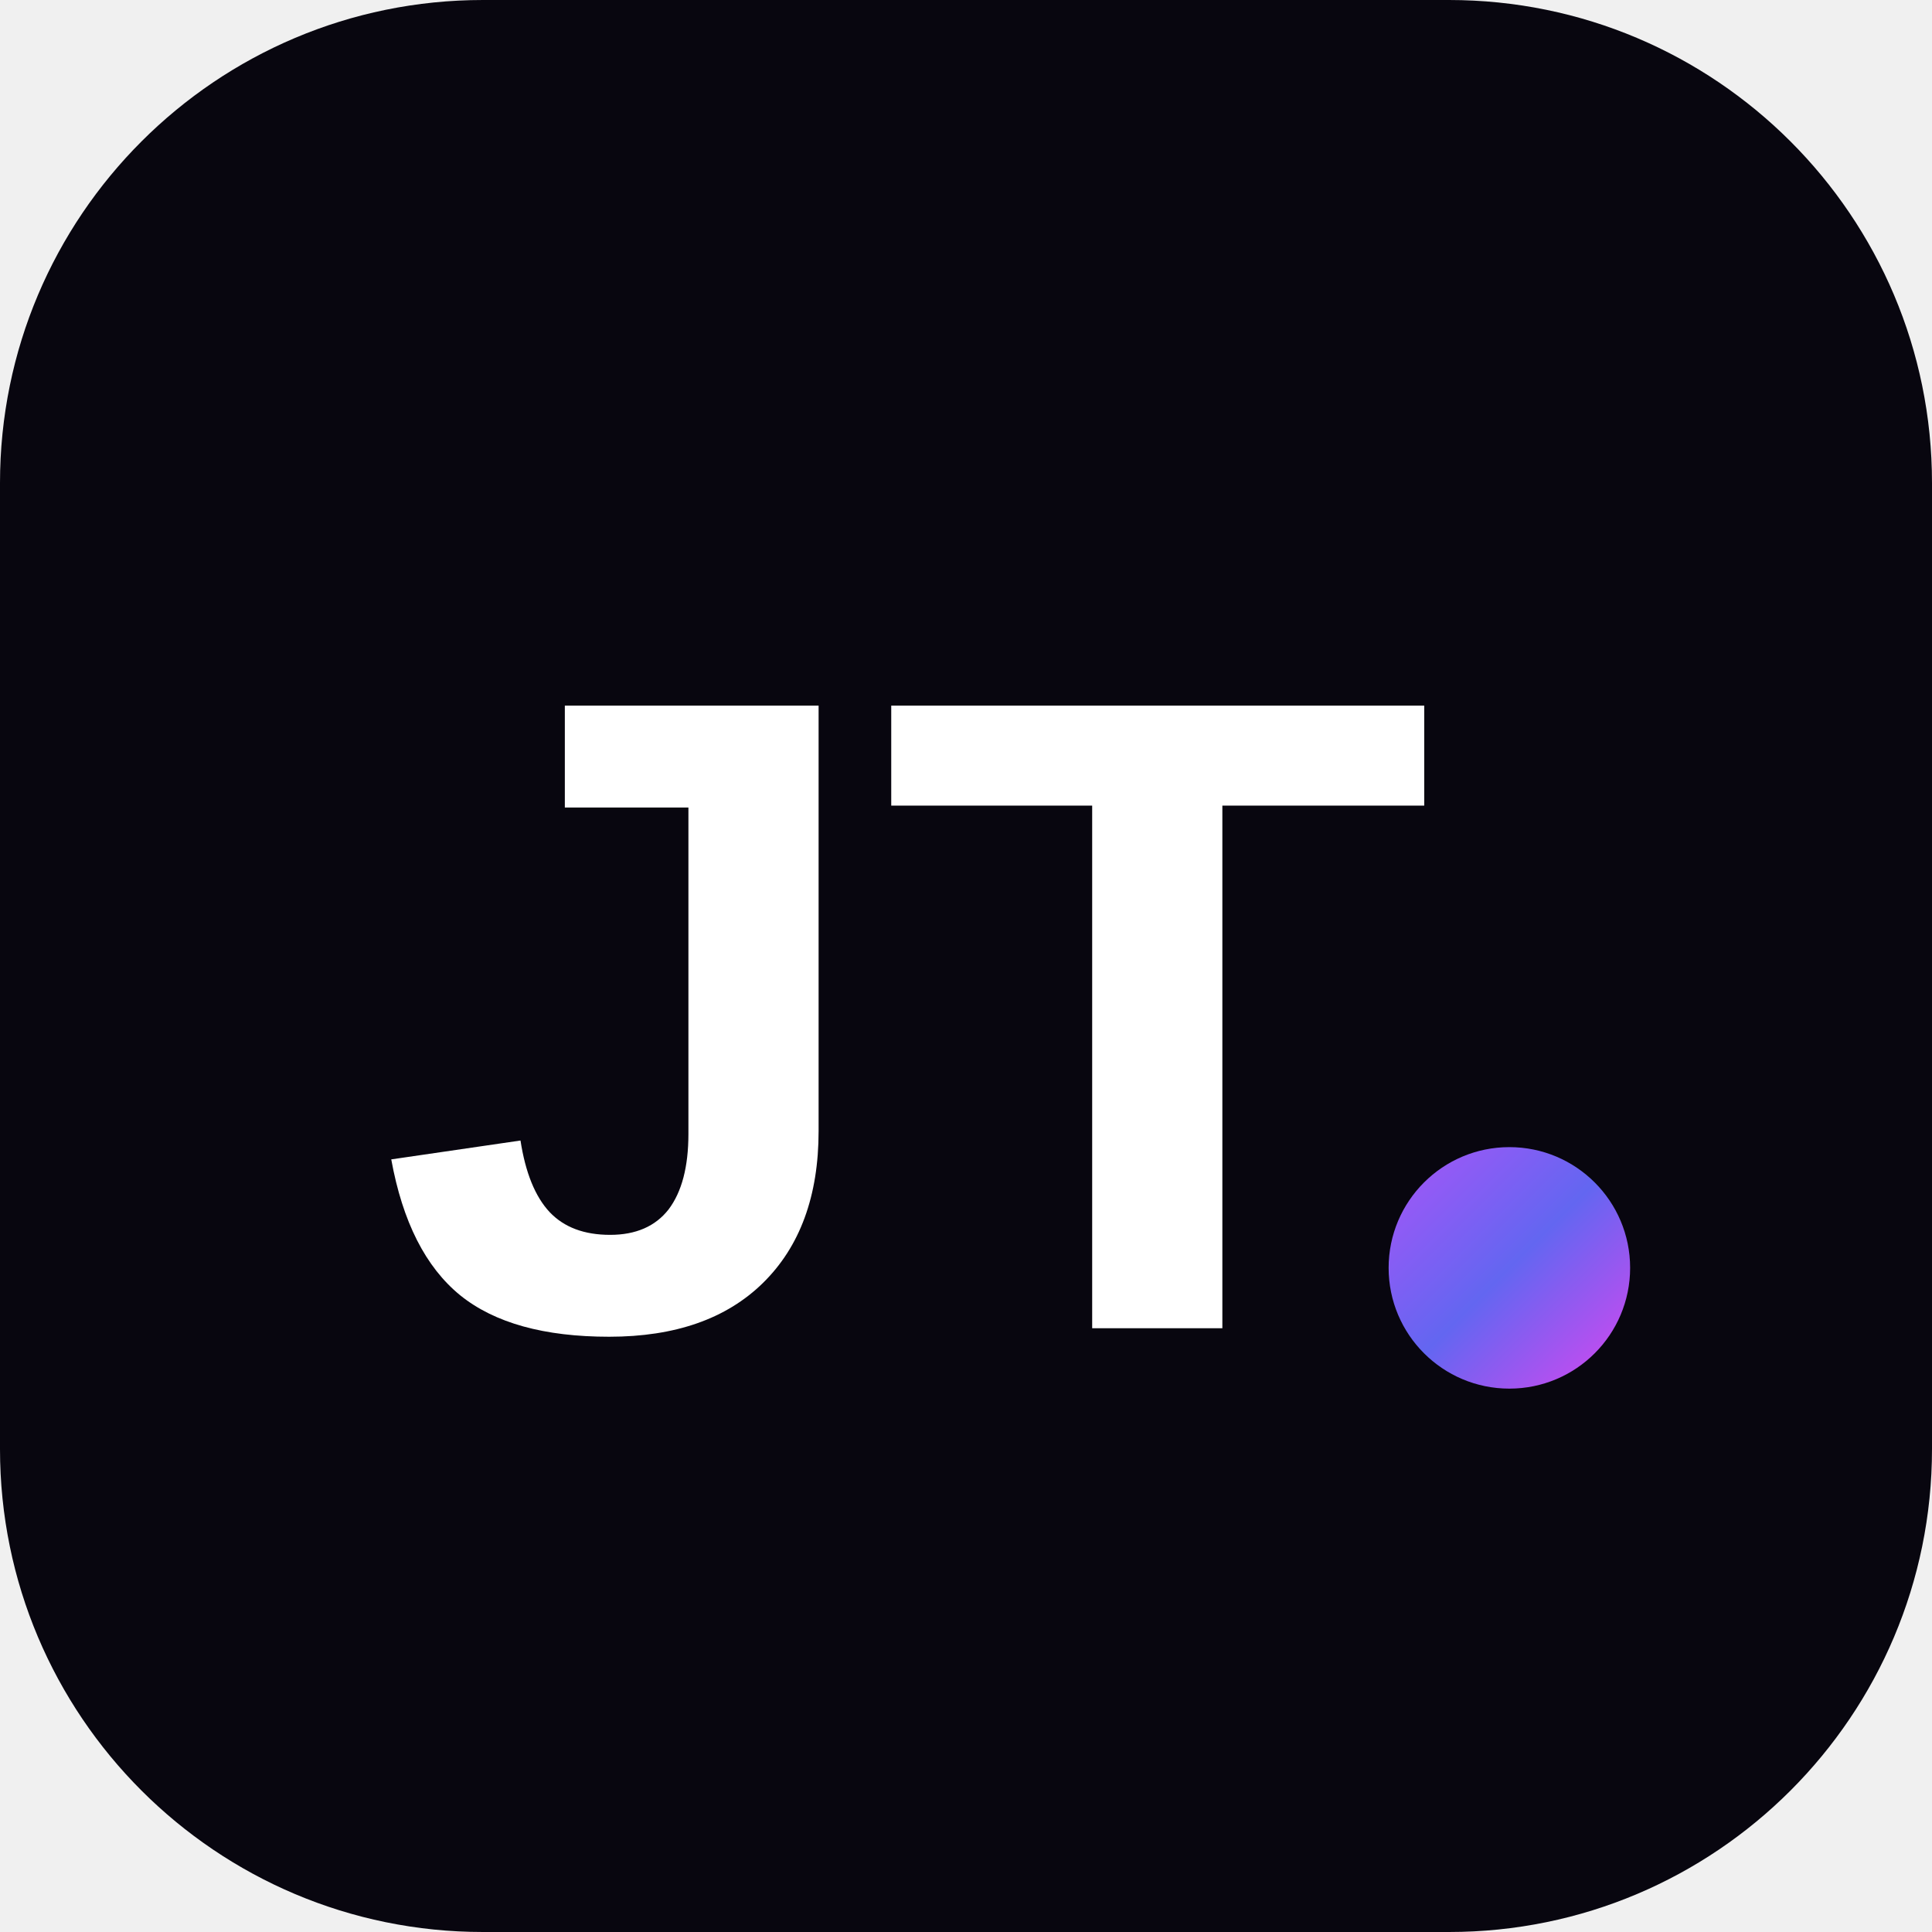
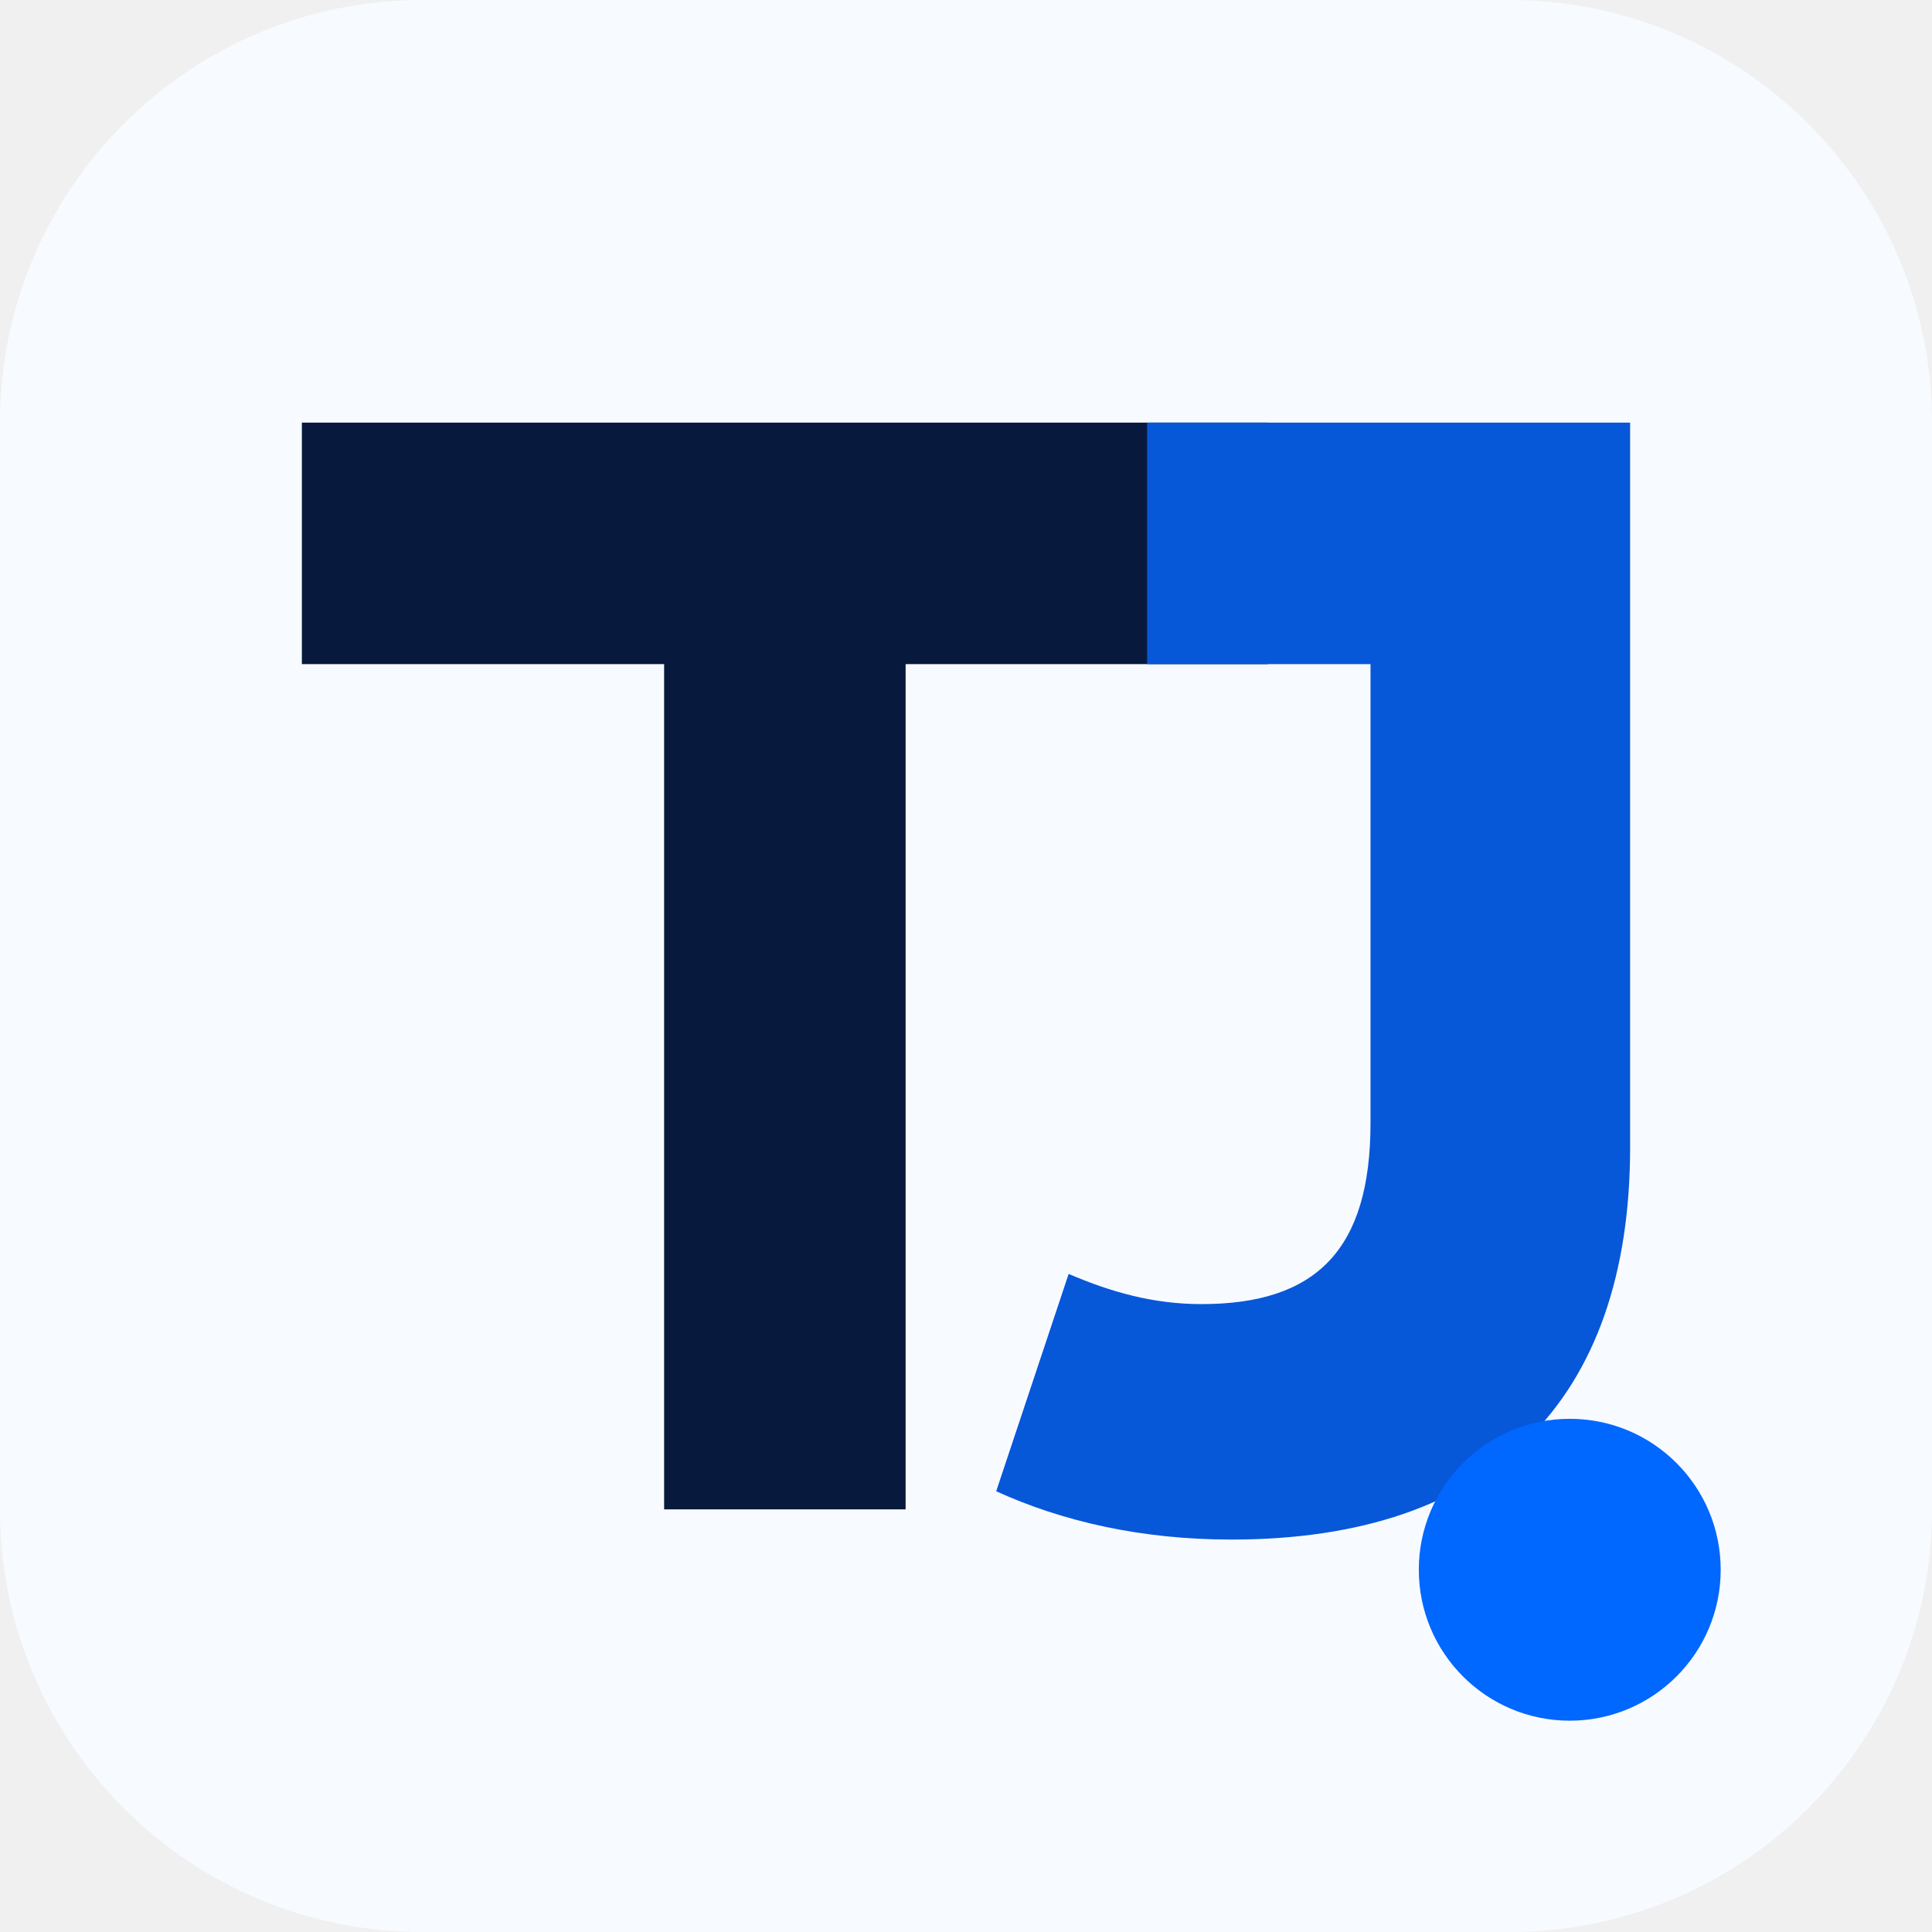
<svg xmlns="http://www.w3.org/2000/svg" viewBox="0 0 32 32">
-   <defs>
-     <linearGradient id="g" x1="0" y1="0" x2="1" y2="1">
-       <stop offset="0" stop-color="#a855f7" />
-       <stop offset="0.5" stop-color="#6366f1" />
-       <stop offset="1" stop-color="#d946ef" />
-     </linearGradient>
-   </defs>
-   <rect width="32" height="32" rx="8" fill="#08060f" />
-   <text x="15" y="22" font-family="Verdana, Arial, sans-serif" font-size="15" font-weight="700" text-anchor="middle" fill="#ffffff">JT</text>
-   <circle cx="25" cy="21" r="2" fill="url(#g)" />
+   <rect width="32" height="32" rx="7" fill="#f7fbff" />
+   <path d="M5 7h16v4h-6v14h-4V11H5V7Z" fill="#071a3d" />
+   <path d="M19 7h8v12c0 4.2-2.3 6.5-6.6 6.5-1.5 0-2.8-.3-3.9-.8l1.2-3.6c.7.3 1.4.5 2.2.5 1.9 0 2.8-.9 2.8-3V11H19V7Z" fill="#0757d9" />
+   <circle cx="26" cy="26" r="2.5" fill="#0067ff" />
</svg>
